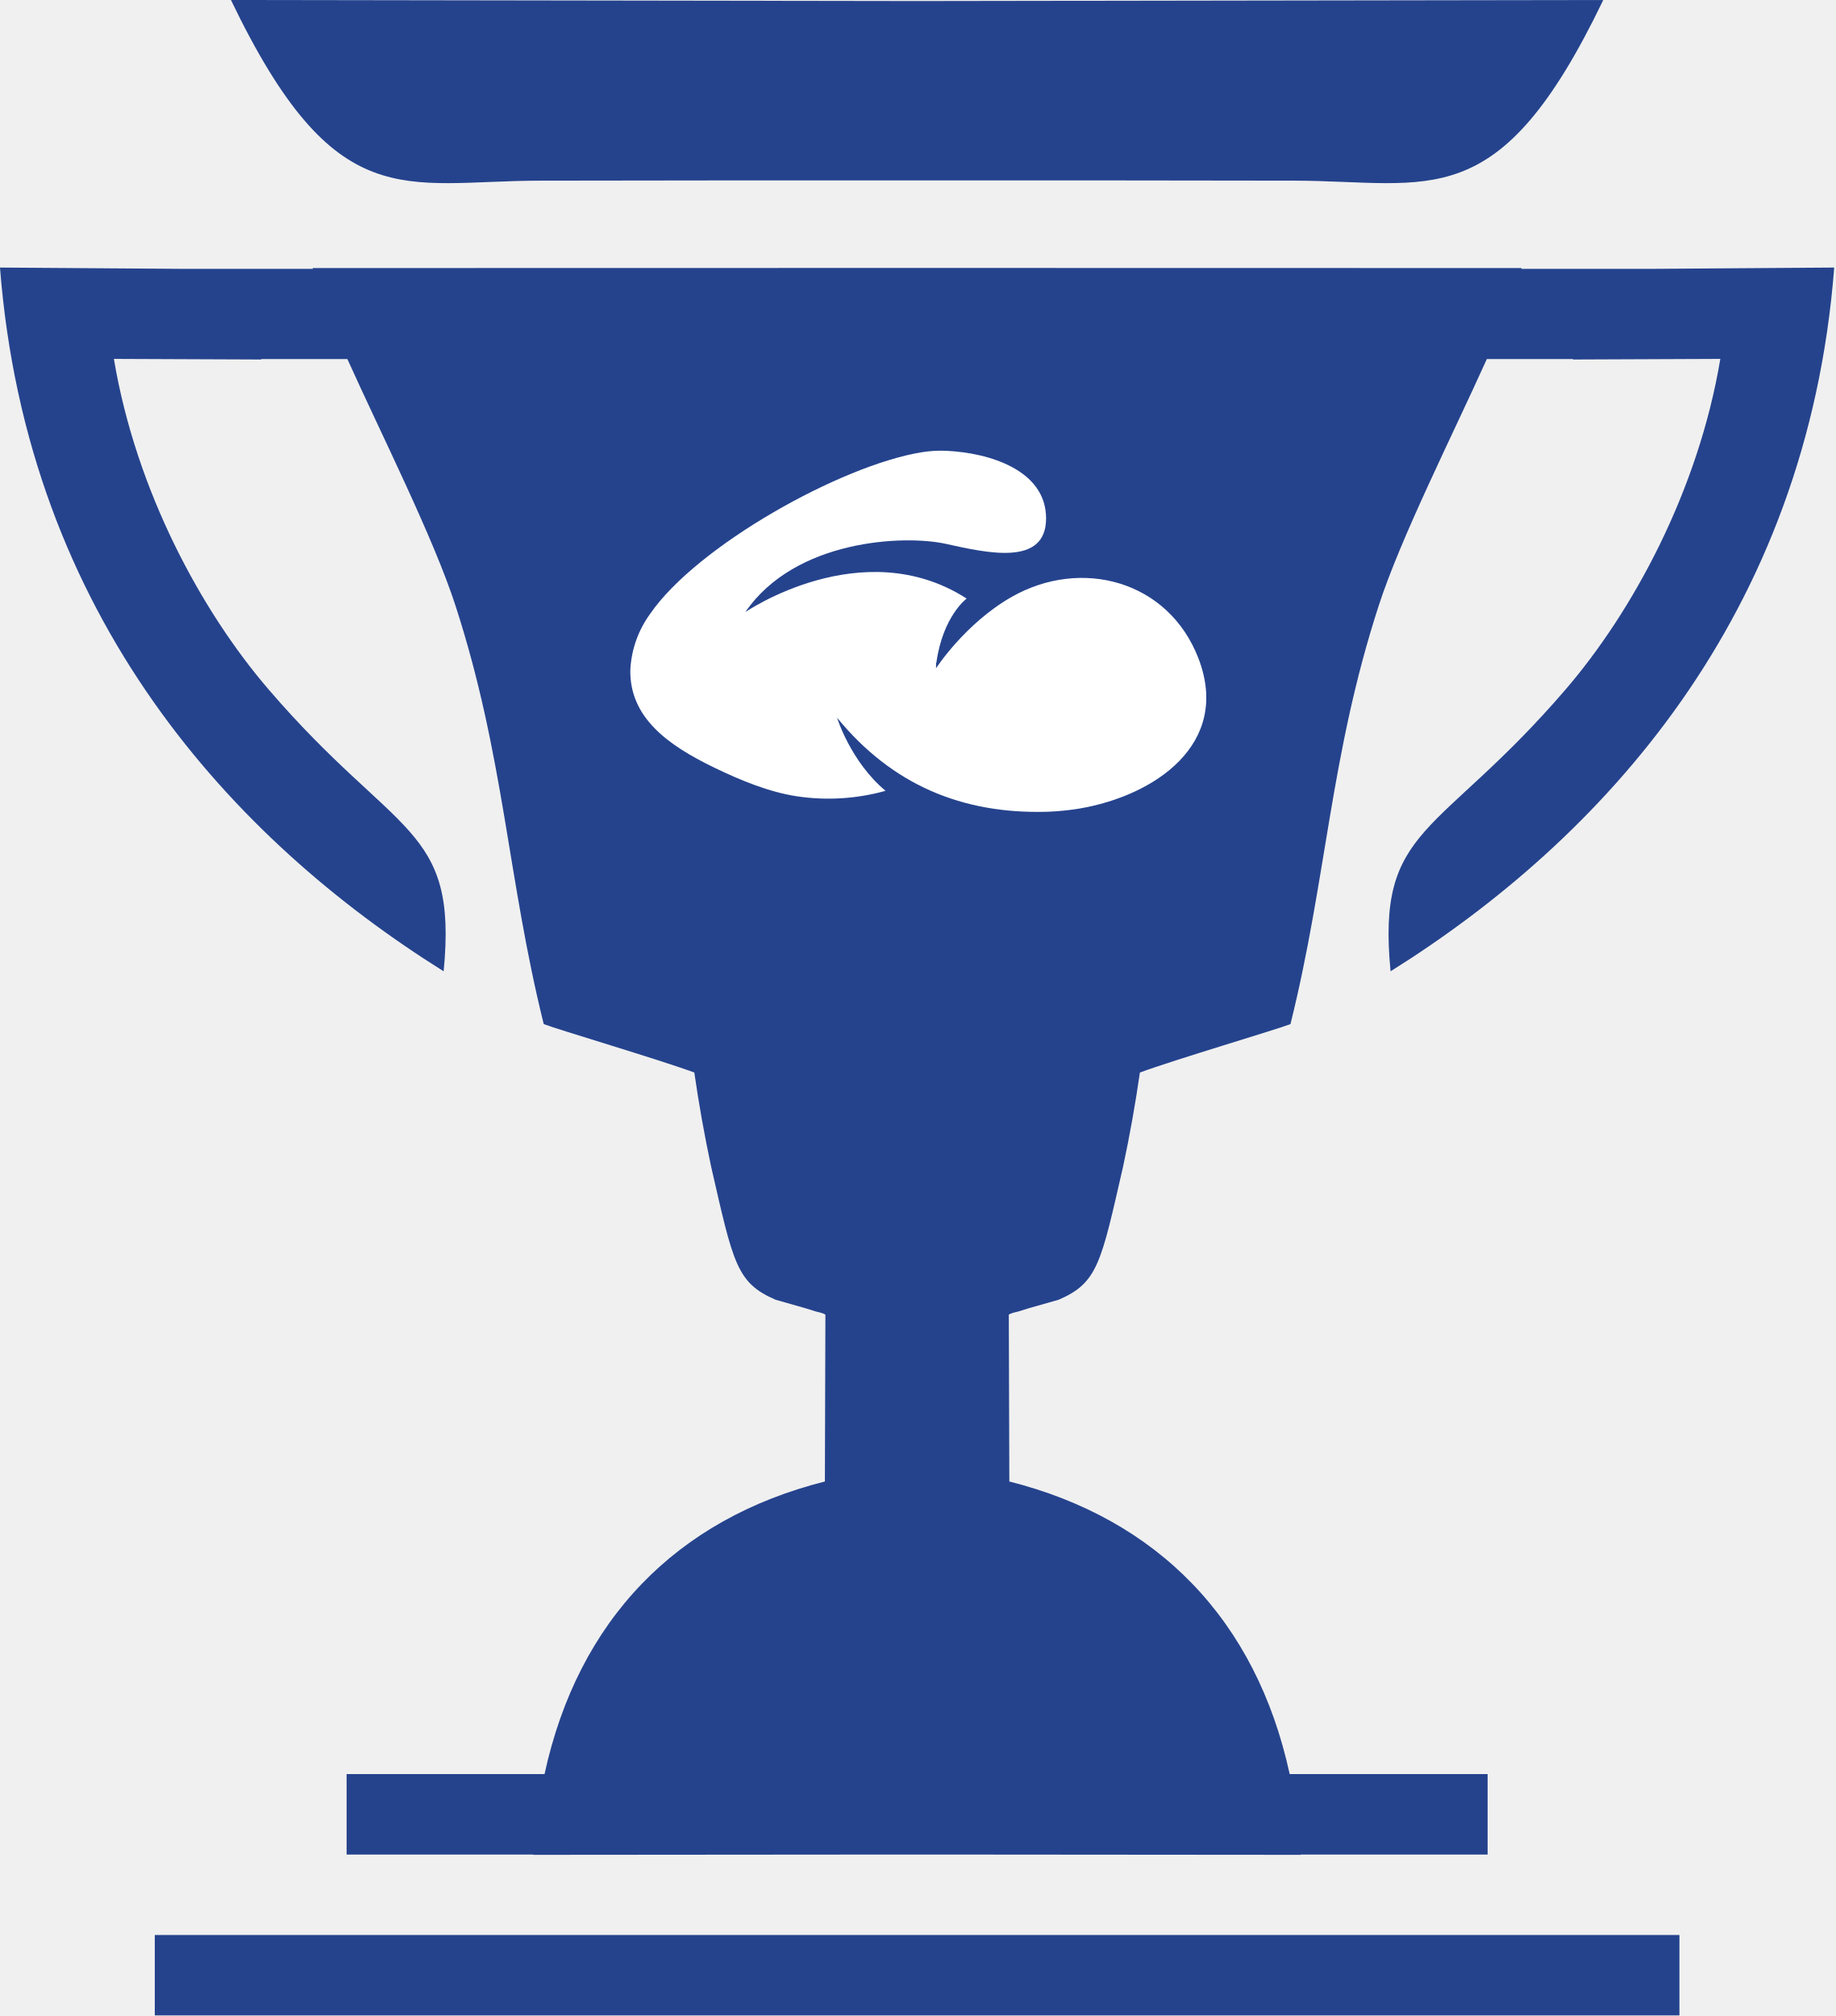
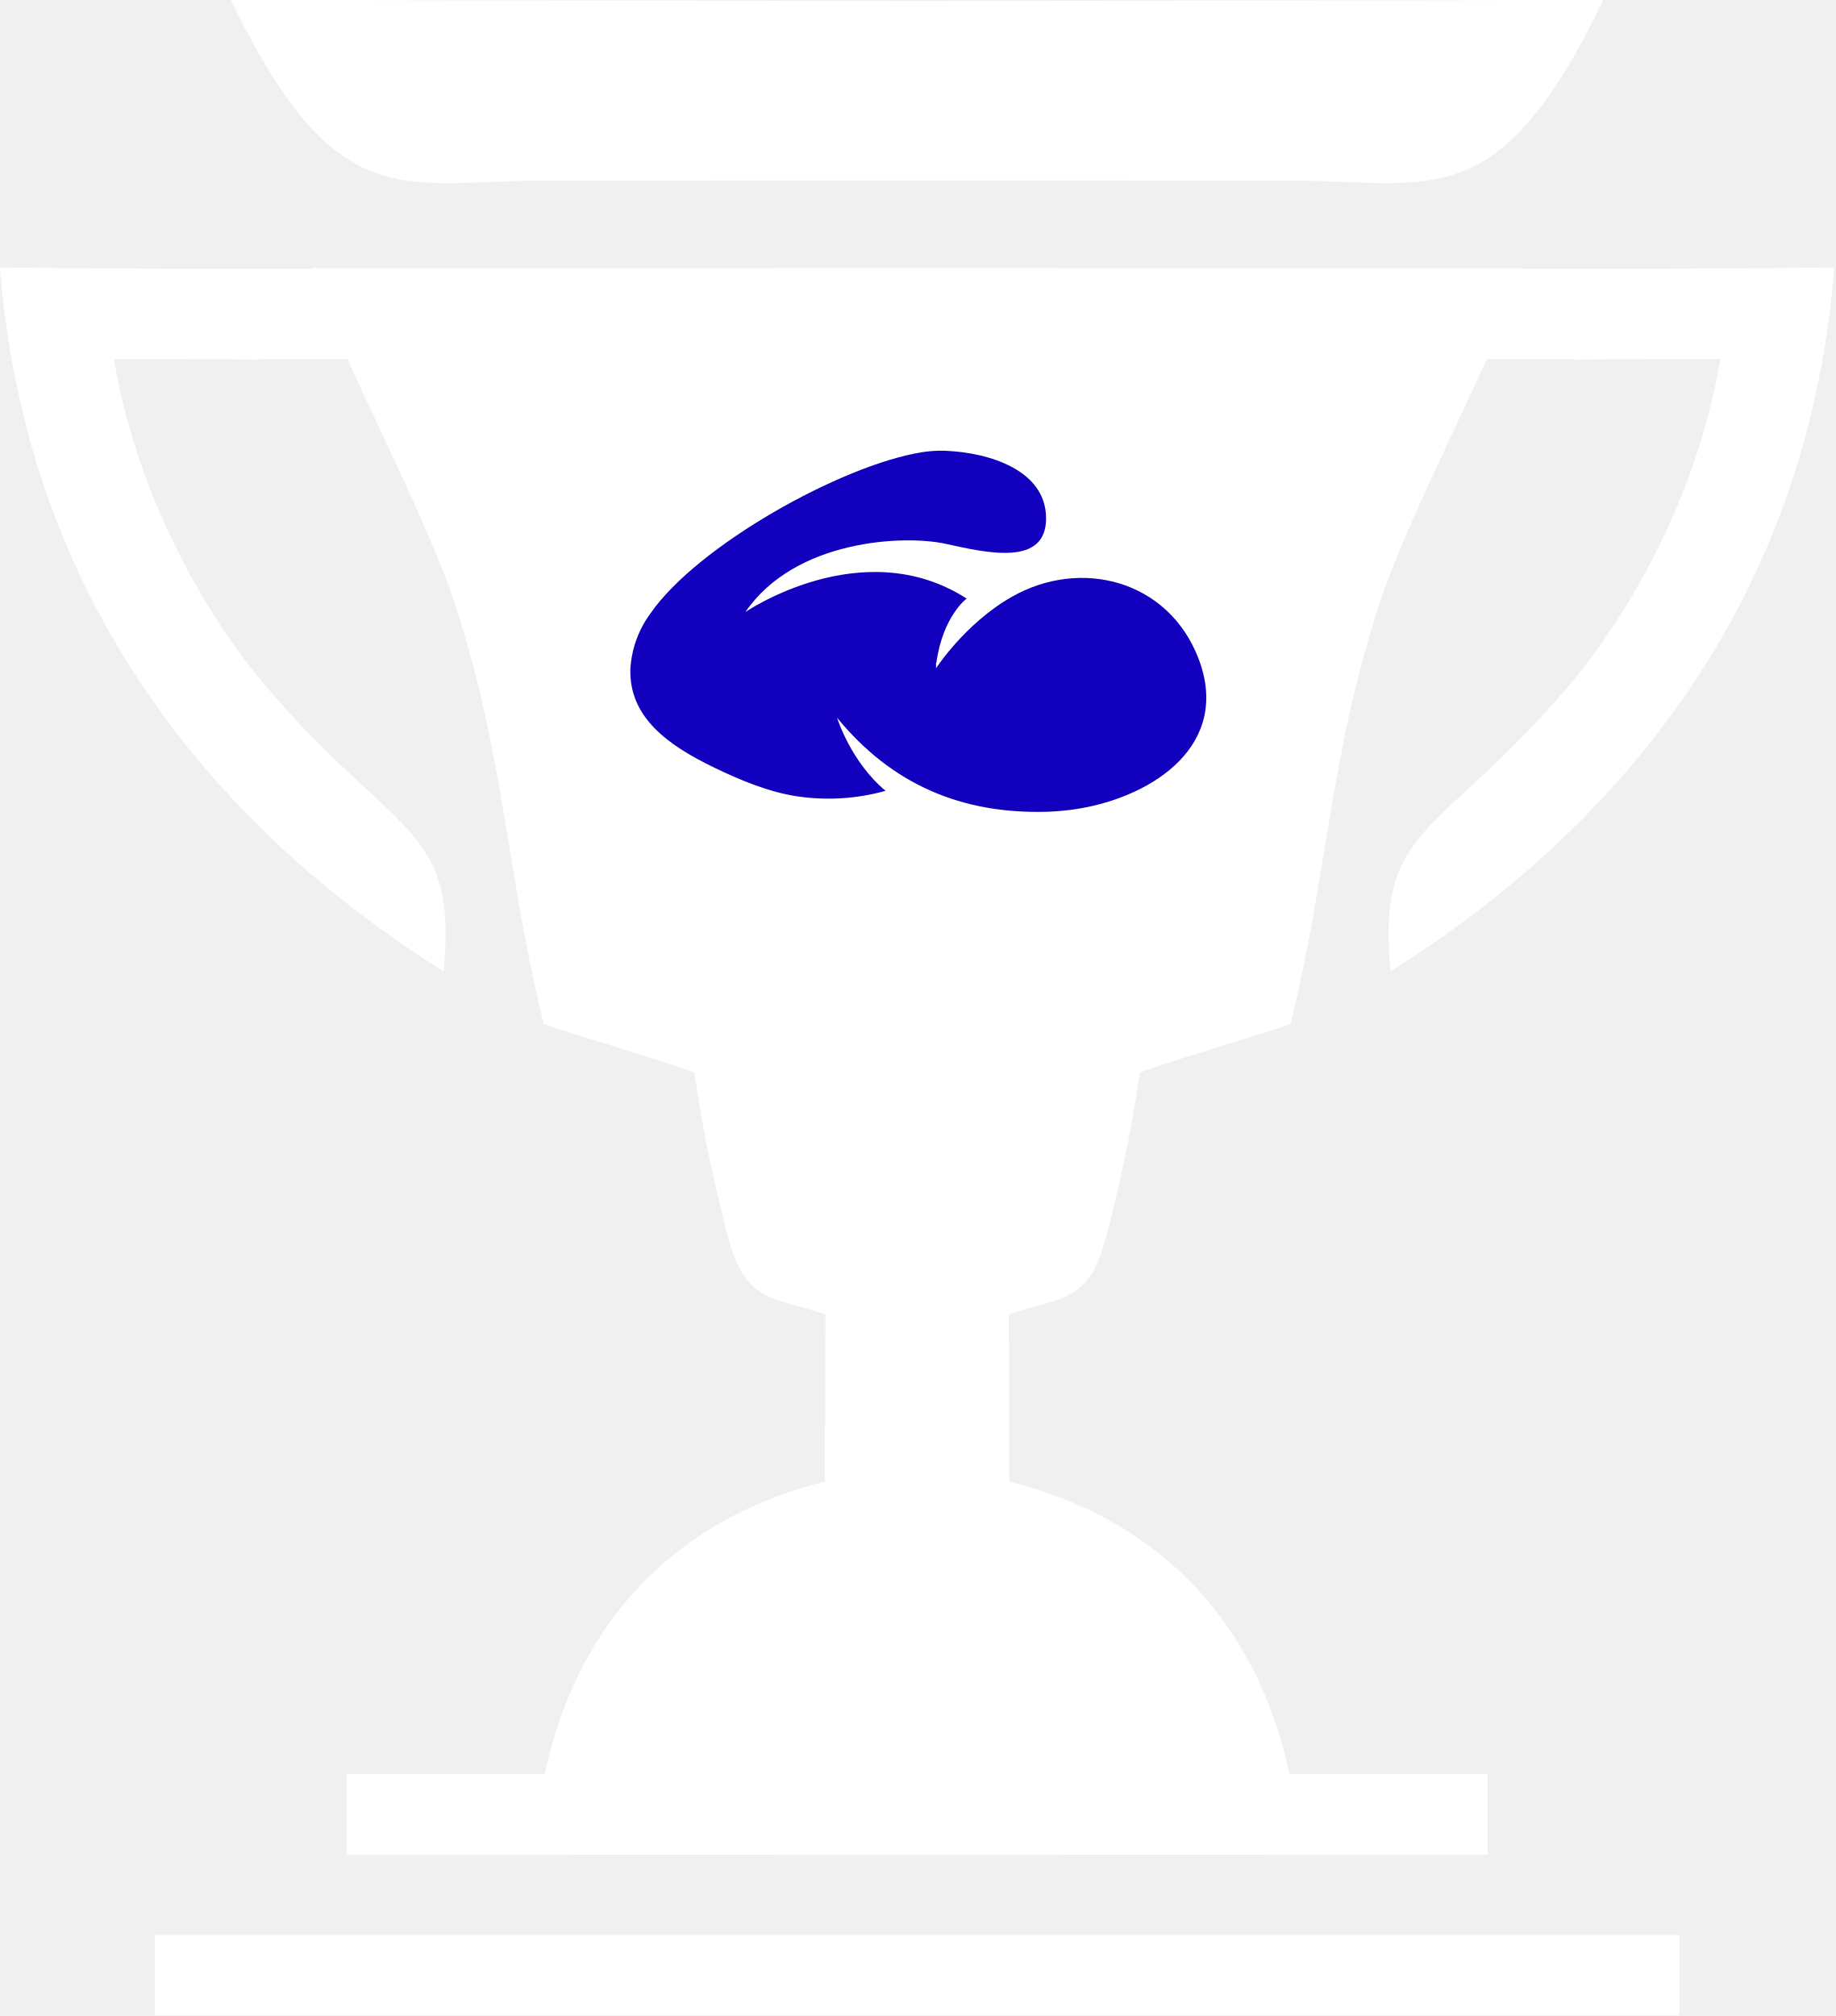
<svg xmlns="http://www.w3.org/2000/svg" width="1504" height="1652" viewBox="0 0 1504 1652" fill="none">
-   <path fill-rule="evenodd" clip-rule="evenodd" d="M751.593 0.85L189.269 0C274.944 178.281 330.4 148.287 442.581 148.037C545.562 147.812 648.587 147.812 751.593 147.862C854.593 147.812 957.617 147.812 1060.6 148.037C1172.78 148.287 1228.24 178.281 1313.91 0L751.593 0.85ZM126.851 1585.59H1376.33V1651.53H126.851V1585.59ZM803.343 1519.72L1066.11 1519.93L1066.09 1519.72H1219.13V1453.78H1056.92C1029.42 1327.25 948.542 1244.62 827.167 1214L826.742 1077.27C829.061 1075.75 832.836 1075.22 834.642 1074.67C836.467 1074.1 840.417 1072.84 842.686 1072.15L867.63 1065.05C899.717 1051.19 902.267 1035.05 920.411 955.88C925.867 930.368 930.455 904.693 934.173 878.88C961.973 868.555 1046.83 843.43 1057.57 839.199C1087.39 719.218 1089.92 619.512 1129.85 496.419C1147.92 440.7 1189.8 357.807 1218.49 294.238H1289.22L1289.05 294.594L1409.85 294.094C1391.69 402.45 1337.87 501.181 1283.13 564.875C1178.43 686.744 1127.92 675.975 1139.6 795.931C1311.87 688.144 1480.91 506.038 1503.18 219.245L1356.73 220.288H1246.79L1246.92 219.651L751.592 219.563L256.256 219.651L256.393 220.288H146.45L0 219.245C22.269 506.038 191.306 688.144 363.58 795.931C375.255 675.975 324.743 686.744 220.043 564.875C165.312 501.181 111.493 402.45 93.331 294.094L214.124 294.594L213.961 294.238H284.686C313.373 357.807 355.255 440.7 373.323 496.419C413.254 619.512 415.792 719.218 445.604 839.199C456.341 843.43 541.204 868.555 569.004 878.88C572.723 904.692 577.31 930.367 582.766 955.88C600.91 1035.06 603.46 1051.19 635.547 1065.05L660.491 1072.15C662.76 1072.84 666.71 1074.1 668.534 1074.67C670.34 1075.22 674.115 1075.75 676.434 1077.27L676.009 1214C554.634 1244.62 473.759 1327.25 446.26 1453.78H284.05V1519.72H437.087L437.068 1519.93L699.842 1519.72H803.343Z" fill="#25438D" />
-   <path fill-rule="evenodd" clip-rule="evenodd" d="M767.105 543.134V547.622C767.105 547.622 790.728 511.057 828.893 489.243C885.67 456.748 957.617 475.327 982.283 539.829C1008.93 609.863 946.101 652.133 884.592 662.571C875.947 663.997 867.22 664.869 858.464 665.18C788.292 667.267 730.888 642.949 686.009 588.153C686.009 588.153 697.142 624.231 725.739 648.028C702.09 654.639 677.31 656.169 653.028 652.516C630.205 649.037 606.965 639.47 585.291 628.998C547.021 610.489 515.71 587.77 516.58 548.596C517.469 532.141 523.113 516.297 532.827 502.985C571.096 447.32 689.383 381.218 755.485 370.572C761.97 369.53 768.543 369.134 775.107 369.389C810.732 370.954 857.281 385.218 857.281 424.776C857.281 464.333 809.166 453.165 775.107 445.65C741.047 438.135 651.636 441.962 610.862 501.524C610.862 501.524 706.987 435.7 792.189 490.495C792.189 490.495 772.741 504.725 767.383 542.995L767.105 543.134Z" fill="white" />
+   <g clip-path="url(#clip0_0_6)">
+     <path fill-rule="evenodd" clip-rule="evenodd" d="M751.593 0.85L189.269 0C274.944 178.281 330.4 148.287 442.581 148.037C545.562 147.812 648.587 147.812 751.593 147.862C854.593 147.812 957.617 147.812 1060.6 148.037C1172.78 148.287 1228.24 178.281 1313.91 0L751.593 0.85ZM126.851 1585.59H1376.33V1651.53H126.851V1585.59ZM803.343 1519.72L1066.11 1519.93L1066.09 1519.72H1219.13V1453.78H1056.92C1029.42 1327.25 948.542 1244.62 827.167 1214L826.742 1077.27C829.061 1075.75 832.836 1075.22 834.642 1074.67C836.467 1074.1 840.417 1072.84 842.686 1072.15L867.63 1065.05C899.717 1051.19 902.267 1035.05 920.411 955.88C925.867 930.368 930.455 904.693 934.173 878.88C961.973 868.555 1046.83 843.43 1057.57 839.199C1087.39 719.218 1089.92 619.512 1129.85 496.419C1147.92 440.7 1189.8 357.807 1218.49 294.238H1289.22L1289.05 294.594L1409.85 294.094C1391.69 402.45 1337.87 501.181 1283.13 564.875C1178.43 686.744 1127.92 675.975 1139.6 795.931C1311.87 688.144 1480.91 506.038 1503.18 219.245L1356.73 220.288H1246.79L1246.92 219.651L751.592 219.563L256.256 219.651L256.393 220.288H146.45L0 219.245C22.269 506.038 191.306 688.144 363.58 795.931C375.255 675.975 324.743 686.744 220.043 564.875C165.312 501.181 111.493 402.45 93.331 294.094L214.124 294.594L213.961 294.238H284.686C313.373 357.807 355.255 440.7 373.323 496.419C413.254 619.512 415.792 719.218 445.604 839.199C456.341 843.43 541.204 868.555 569.004 878.88C572.723 904.692 577.31 930.367 582.766 955.88C600.91 1035.06 603.46 1051.19 635.547 1065.05L660.491 1072.15C662.76 1072.84 666.71 1074.1 668.534 1074.67C670.34 1075.22 674.115 1075.75 676.434 1077.27L676.009 1214C554.634 1244.62 473.759 1327.25 446.26 1453.78H284.05V1519.72H437.087L437.068 1519.93L699.842 1519.72H803.343Z" fill="white" />
+     <path fill-rule="evenodd" clip-rule="evenodd" d="M767.105 543.134V547.622C767.105 547.622 790.728 511.057 828.893 489.243C885.67 456.748 957.617 475.327 982.283 539.829C1008.93 609.863 946.101 652.133 884.592 662.571C875.947 663.997 867.22 664.869 858.464 665.18C788.292 667.267 730.888 642.949 686.009 588.153C686.009 588.153 697.142 624.231 725.739 648.028C702.09 654.639 677.31 656.169 653.028 652.516C630.205 649.037 606.965 639.47 585.291 628.998C547.021 610.489 515.71 587.77 516.58 548.596C517.469 532.141 523.113 516.297 532.827 502.985C571.096 447.32 689.383 381.218 755.485 370.572C761.97 369.53 768.543 369.134 775.107 369.389C810.732 370.954 857.281 385.218 857.281 424.776C857.281 464.333 809.166 453.165 775.107 445.65C741.047 438.135 651.636 441.962 610.862 501.524C610.862 501.524 706.987 435.7 792.189 490.495C792.189 490.495 772.741 504.725 767.383 542.995L767.105 543.134Z" fill="#1101BE" />
+   </g>
+   <defs>
+     <clipPath id="clip0_0_6">
+       <rect width="1504" height="1652" fill="white" />
+     </clipPath>
+   </defs>
</svg>
